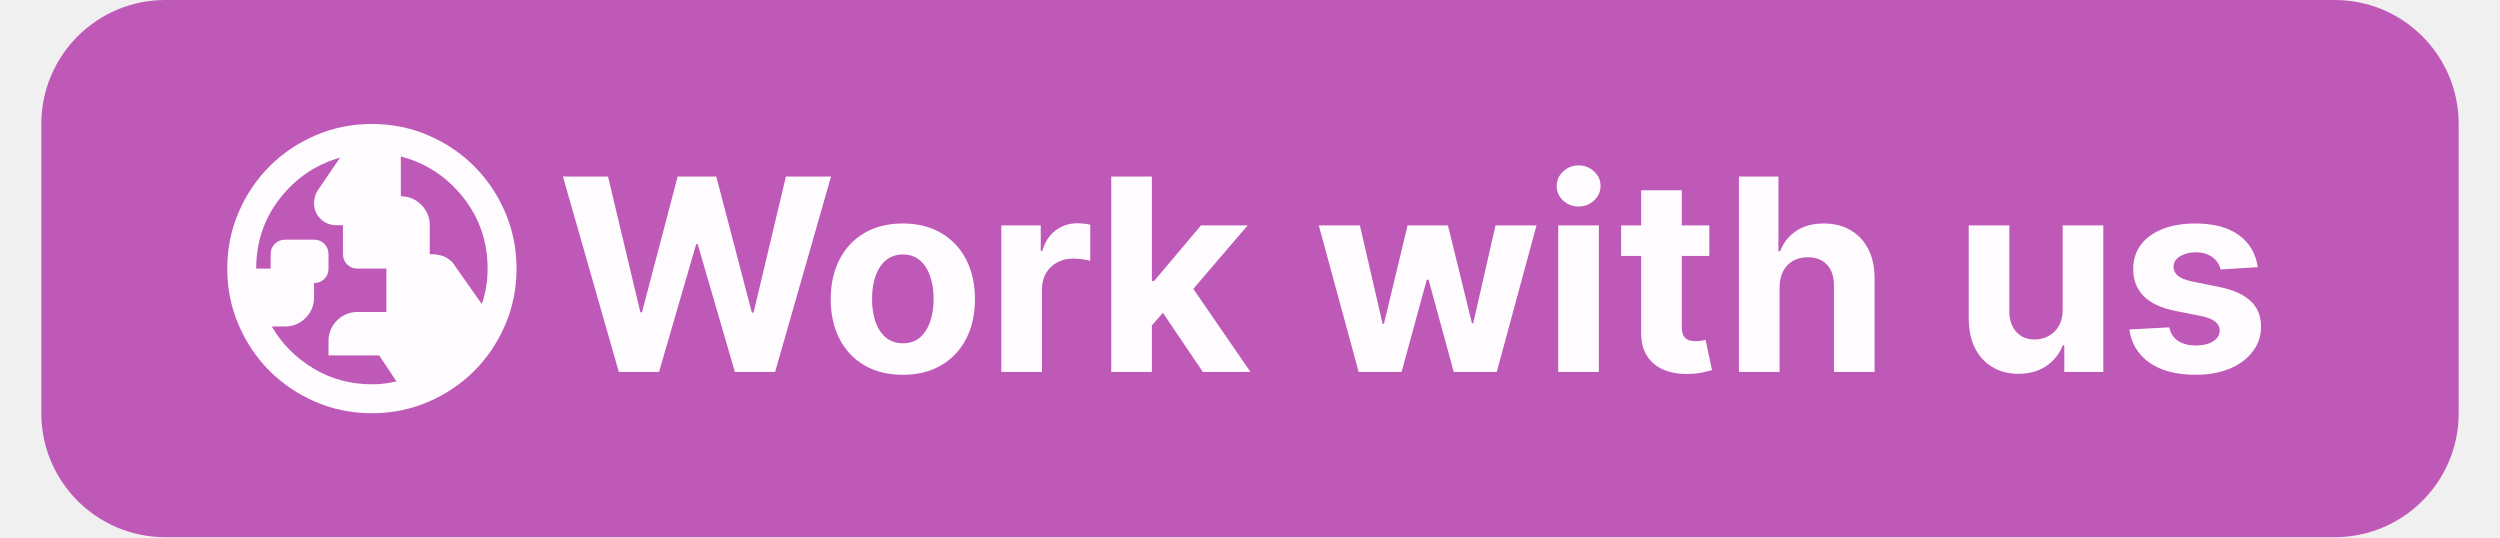
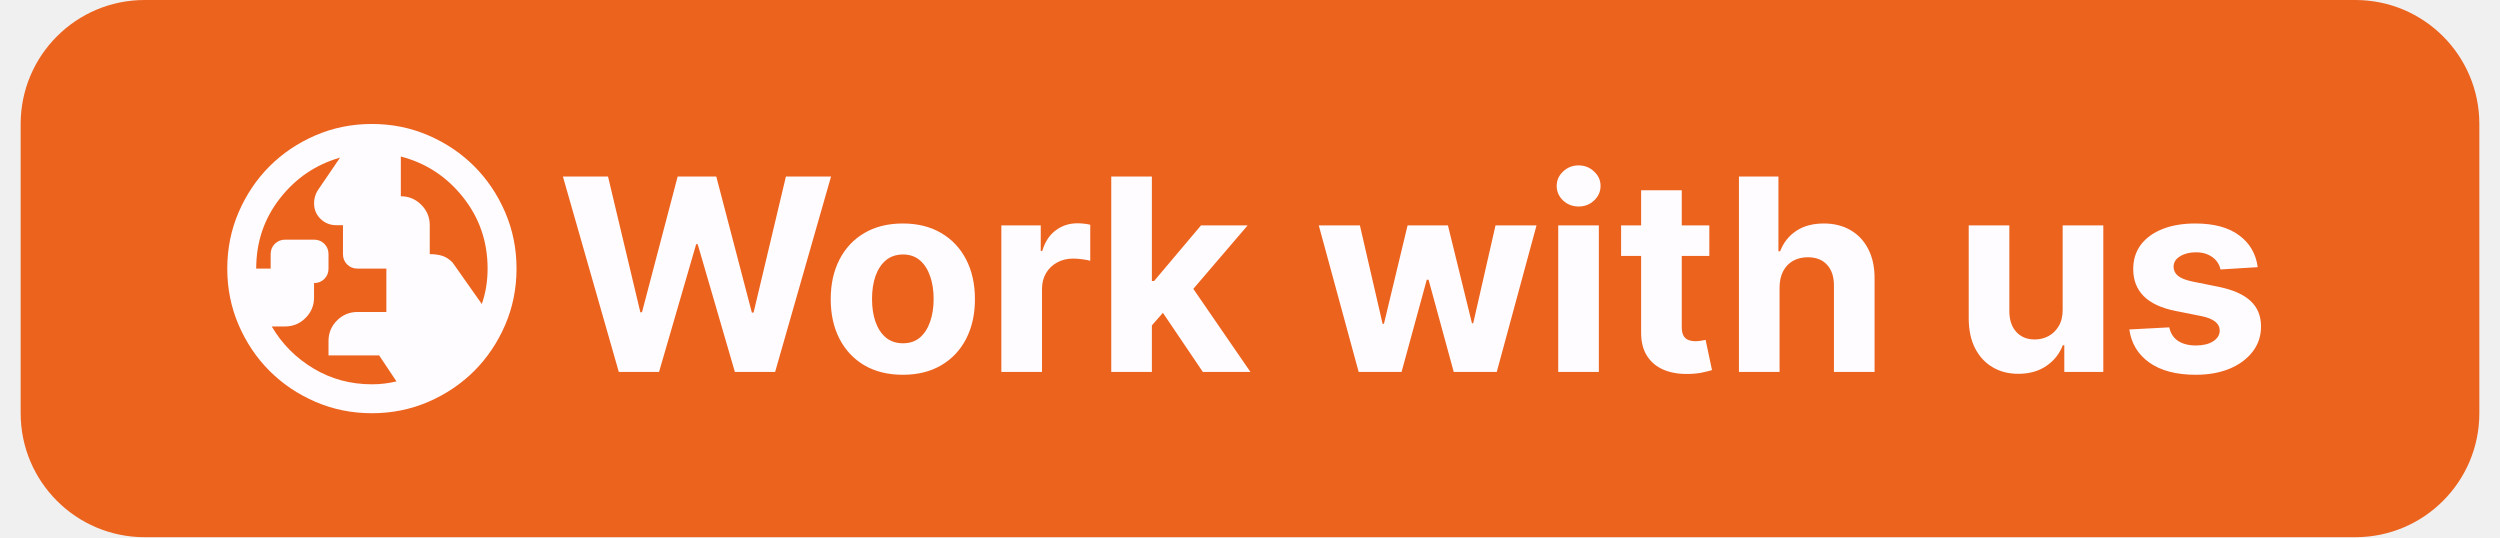
<svg xmlns="http://www.w3.org/2000/svg" width="121" height="26" viewBox="0 0 121 26" fill="none">
-   <rect x="2" width="117" height="26" rx="6" fill="#BF59B8" />
+   <rect x="1" width="119" height="26" rx="6" fill="#EC631E" />
  <g clip-path="url(#clip0_1_620)">
    <path d="M18 18.6C18.21 18.6 18.411 18.588 18.604 18.565C18.796 18.542 18.992 18.507 19.19 18.46L18.35 17.2H15.9V16.5C15.9 16.115 16.037 15.785 16.311 15.511C16.585 15.237 16.915 15.1 17.3 15.1H18.7V13H17.3C17.102 13 16.935 12.933 16.801 12.799C16.667 12.665 16.6 12.498 16.6 12.3V10.9H16.285C15.982 10.9 15.725 10.798 15.515 10.594C15.305 10.39 15.2 10.136 15.2 9.832C15.2 9.727 15.215 9.623 15.244 9.518C15.273 9.412 15.317 9.313 15.375 9.22L16.46 7.628C15.282 7.966 14.31 8.625 13.546 9.605C12.782 10.585 12.4 11.717 12.4 13H13.1V12.3C13.1 12.102 13.167 11.935 13.301 11.801C13.435 11.667 13.602 11.6 13.8 11.6H15.2C15.398 11.6 15.565 11.667 15.699 11.801C15.833 11.935 15.9 12.102 15.9 12.3V13C15.9 13.198 15.833 13.365 15.699 13.499C15.565 13.633 15.398 13.7 15.2 13.7V14.4C15.2 14.785 15.063 15.115 14.789 15.389C14.515 15.663 14.185 15.8 13.8 15.8H13.152C13.643 16.64 14.313 17.317 15.165 17.83C16.017 18.343 16.962 18.6 18 18.6ZM23.32 14.715C23.413 14.447 23.483 14.17 23.53 13.884C23.577 13.598 23.6 13.303 23.6 13C23.6 11.693 23.203 10.541 22.41 9.544C21.617 8.546 20.613 7.89 19.4 7.575V9.5C19.785 9.5 20.115 9.637 20.389 9.911C20.663 10.185 20.8 10.515 20.8 10.9V12.3C21.022 12.3 21.22 12.326 21.395 12.379C21.57 12.431 21.739 12.539 21.902 12.703L23.32 14.715ZM18 20C17.032 20 16.122 19.816 15.27 19.449C14.418 19.081 13.678 18.582 13.047 17.953C12.418 17.323 11.919 16.582 11.551 15.73C11.184 14.878 11 13.968 11 13C11 12.032 11.184 11.122 11.551 10.27C11.919 9.418 12.418 8.678 13.047 8.047C13.678 7.418 14.418 6.919 15.27 6.551C16.122 6.184 17.032 6 18 6C18.968 6 19.878 6.184 20.73 6.551C21.582 6.919 22.323 7.418 22.953 8.047C23.582 8.678 24.081 9.418 24.449 10.27C24.816 11.122 25 12.032 25 13C25 13.968 24.816 14.878 24.449 15.73C24.081 16.582 23.582 17.323 22.953 17.953C22.323 18.582 21.582 19.081 20.73 19.449C19.878 19.816 18.968 20 18 20Z" fill="#FFFCFF" />
  </g>
  <path d="M29.95 18L27.245 8.545H29.428L30.993 15.115H31.072L32.798 8.545H34.668L36.39 15.129H36.473L38.038 8.545H40.222L37.516 18H35.568L33.768 11.819H33.694L31.898 18H29.95ZM43.697 18.139C42.98 18.139 42.359 17.986 41.836 17.681C41.316 17.374 40.914 16.946 40.631 16.398C40.348 15.847 40.207 15.209 40.207 14.482C40.207 13.75 40.348 13.11 40.631 12.562C40.914 12.011 41.316 11.583 41.836 11.278C42.359 10.971 42.98 10.817 43.697 10.817C44.414 10.817 45.032 10.971 45.553 11.278C46.076 11.583 46.479 12.011 46.762 12.562C47.045 13.11 47.187 13.75 47.187 14.482C47.187 15.209 47.045 15.847 46.762 16.398C46.479 16.946 46.076 17.374 45.553 17.681C45.032 17.986 44.414 18.139 43.697 18.139ZM43.706 16.615C44.032 16.615 44.304 16.523 44.523 16.338C44.742 16.15 44.906 15.895 45.017 15.572C45.131 15.249 45.188 14.881 45.188 14.468C45.188 14.056 45.131 13.688 45.017 13.365C44.906 13.042 44.742 12.787 44.523 12.599C44.304 12.411 44.032 12.317 43.706 12.317C43.377 12.317 43.1 12.411 42.875 12.599C42.653 12.787 42.486 13.042 42.372 13.365C42.261 13.688 42.206 14.056 42.206 14.468C42.206 14.881 42.261 15.249 42.372 15.572C42.486 15.895 42.653 16.15 42.875 16.338C43.1 16.523 43.377 16.615 43.706 16.615ZM48.465 18V10.909H50.372V12.146H50.446C50.575 11.706 50.792 11.374 51.097 11.149C51.401 10.921 51.752 10.807 52.149 10.807C52.248 10.807 52.354 10.814 52.468 10.826C52.582 10.838 52.682 10.855 52.768 10.877V12.622C52.676 12.594 52.548 12.569 52.385 12.548C52.222 12.526 52.072 12.516 51.937 12.516C51.648 12.516 51.389 12.579 51.161 12.705C50.937 12.828 50.758 13 50.626 13.222C50.497 13.444 50.432 13.699 50.432 13.988V18H48.465ZM55.567 15.96L55.571 13.601H55.858L58.129 10.909H60.386L57.335 14.473H56.869L55.567 15.96ZM53.785 18V8.545H55.751V18H53.785ZM58.217 18L56.13 14.912L57.441 13.522L60.52 18H58.217ZM65.759 18L63.829 10.909H65.819L66.918 15.673H66.982L68.127 10.909H70.08L71.243 15.646H71.303L72.383 10.909H74.368L72.443 18H70.361L69.143 13.54H69.055L67.836 18H65.759ZM75.418 18V10.909H77.384V18H75.418ZM76.406 9.995C76.113 9.995 75.862 9.898 75.653 9.704C75.447 9.507 75.344 9.272 75.344 8.998C75.344 8.727 75.447 8.495 75.653 8.301C75.862 8.104 76.113 8.005 76.406 8.005C76.698 8.005 76.947 8.104 77.153 8.301C77.363 8.495 77.467 8.727 77.467 8.998C77.467 9.272 77.363 9.507 77.153 9.704C76.947 9.898 76.698 9.995 76.406 9.995ZM82.731 10.909V12.386H78.461V10.909H82.731ZM79.43 9.21H81.397V15.821C81.397 16.003 81.425 16.144 81.48 16.246C81.536 16.344 81.612 16.413 81.711 16.453C81.813 16.494 81.93 16.514 82.062 16.514C82.154 16.514 82.246 16.506 82.339 16.49C82.431 16.472 82.502 16.458 82.551 16.449L82.861 17.912C82.762 17.943 82.624 17.979 82.445 18.018C82.266 18.062 82.05 18.088 81.794 18.097C81.32 18.115 80.905 18.052 80.548 17.908C80.194 17.763 79.918 17.538 79.721 17.234C79.524 16.929 79.427 16.544 79.43 16.079V9.21ZM86.131 13.901V18H84.165V8.545H86.076V12.16H86.159C86.319 11.742 86.578 11.414 86.935 11.177C87.292 10.937 87.739 10.817 88.278 10.817C88.77 10.817 89.2 10.925 89.566 11.14C89.935 11.352 90.222 11.659 90.425 12.059C90.631 12.456 90.732 12.931 90.729 13.485V18H88.763V13.836C88.766 13.399 88.655 13.059 88.43 12.816C88.209 12.573 87.898 12.451 87.498 12.451C87.23 12.451 86.993 12.508 86.787 12.622C86.584 12.736 86.424 12.902 86.307 13.12C86.193 13.336 86.134 13.596 86.131 13.901ZM99.833 14.981V10.909H101.8V18H99.912V16.712H99.838C99.678 17.128 99.411 17.461 99.039 17.714C98.67 17.966 98.219 18.092 97.686 18.092C97.212 18.092 96.795 17.985 96.435 17.769C96.075 17.554 95.794 17.247 95.591 16.851C95.39 16.453 95.289 15.978 95.286 15.424V10.909H97.252V15.073C97.255 15.492 97.368 15.823 97.589 16.066C97.811 16.309 98.108 16.43 98.48 16.43C98.717 16.43 98.939 16.377 99.145 16.269C99.351 16.158 99.517 15.995 99.644 15.78C99.773 15.564 99.836 15.298 99.833 14.981ZM109.273 12.931L107.472 13.042C107.441 12.888 107.375 12.749 107.274 12.626C107.172 12.5 107.038 12.4 106.872 12.326C106.709 12.249 106.513 12.211 106.286 12.211C105.981 12.211 105.724 12.276 105.515 12.405C105.305 12.531 105.201 12.7 105.201 12.913C105.201 13.082 105.269 13.225 105.404 13.342C105.539 13.459 105.772 13.553 106.101 13.624L107.384 13.882C108.074 14.024 108.588 14.251 108.926 14.565C109.265 14.879 109.434 15.292 109.434 15.803C109.434 16.267 109.297 16.675 109.023 17.026C108.752 17.377 108.38 17.651 107.906 17.848C107.435 18.041 106.892 18.139 106.276 18.139C105.338 18.139 104.59 17.943 104.033 17.552C103.479 17.158 103.154 16.623 103.059 15.946L104.993 15.844C105.052 16.13 105.193 16.349 105.418 16.5C105.642 16.647 105.93 16.721 106.281 16.721C106.626 16.721 106.903 16.655 107.112 16.523C107.324 16.387 107.432 16.213 107.435 16.001C107.432 15.823 107.357 15.676 107.209 15.562C107.061 15.445 106.834 15.356 106.526 15.295L105.298 15.05C104.605 14.912 104.09 14.671 103.751 14.33C103.416 13.988 103.248 13.553 103.248 13.023C103.248 12.568 103.371 12.175 103.617 11.846C103.867 11.517 104.216 11.263 104.665 11.085C105.118 10.906 105.647 10.817 106.253 10.817C107.149 10.817 107.854 11.006 108.368 11.385C108.885 11.763 109.186 12.279 109.273 12.931Z" fill="#FFFCFF" />
  <defs>
    <clipPath id="clip0_1_620">
      <rect width="14" height="14" fill="white" transform="translate(11 6)" />
    </clipPath>
  </defs>
</svg>
